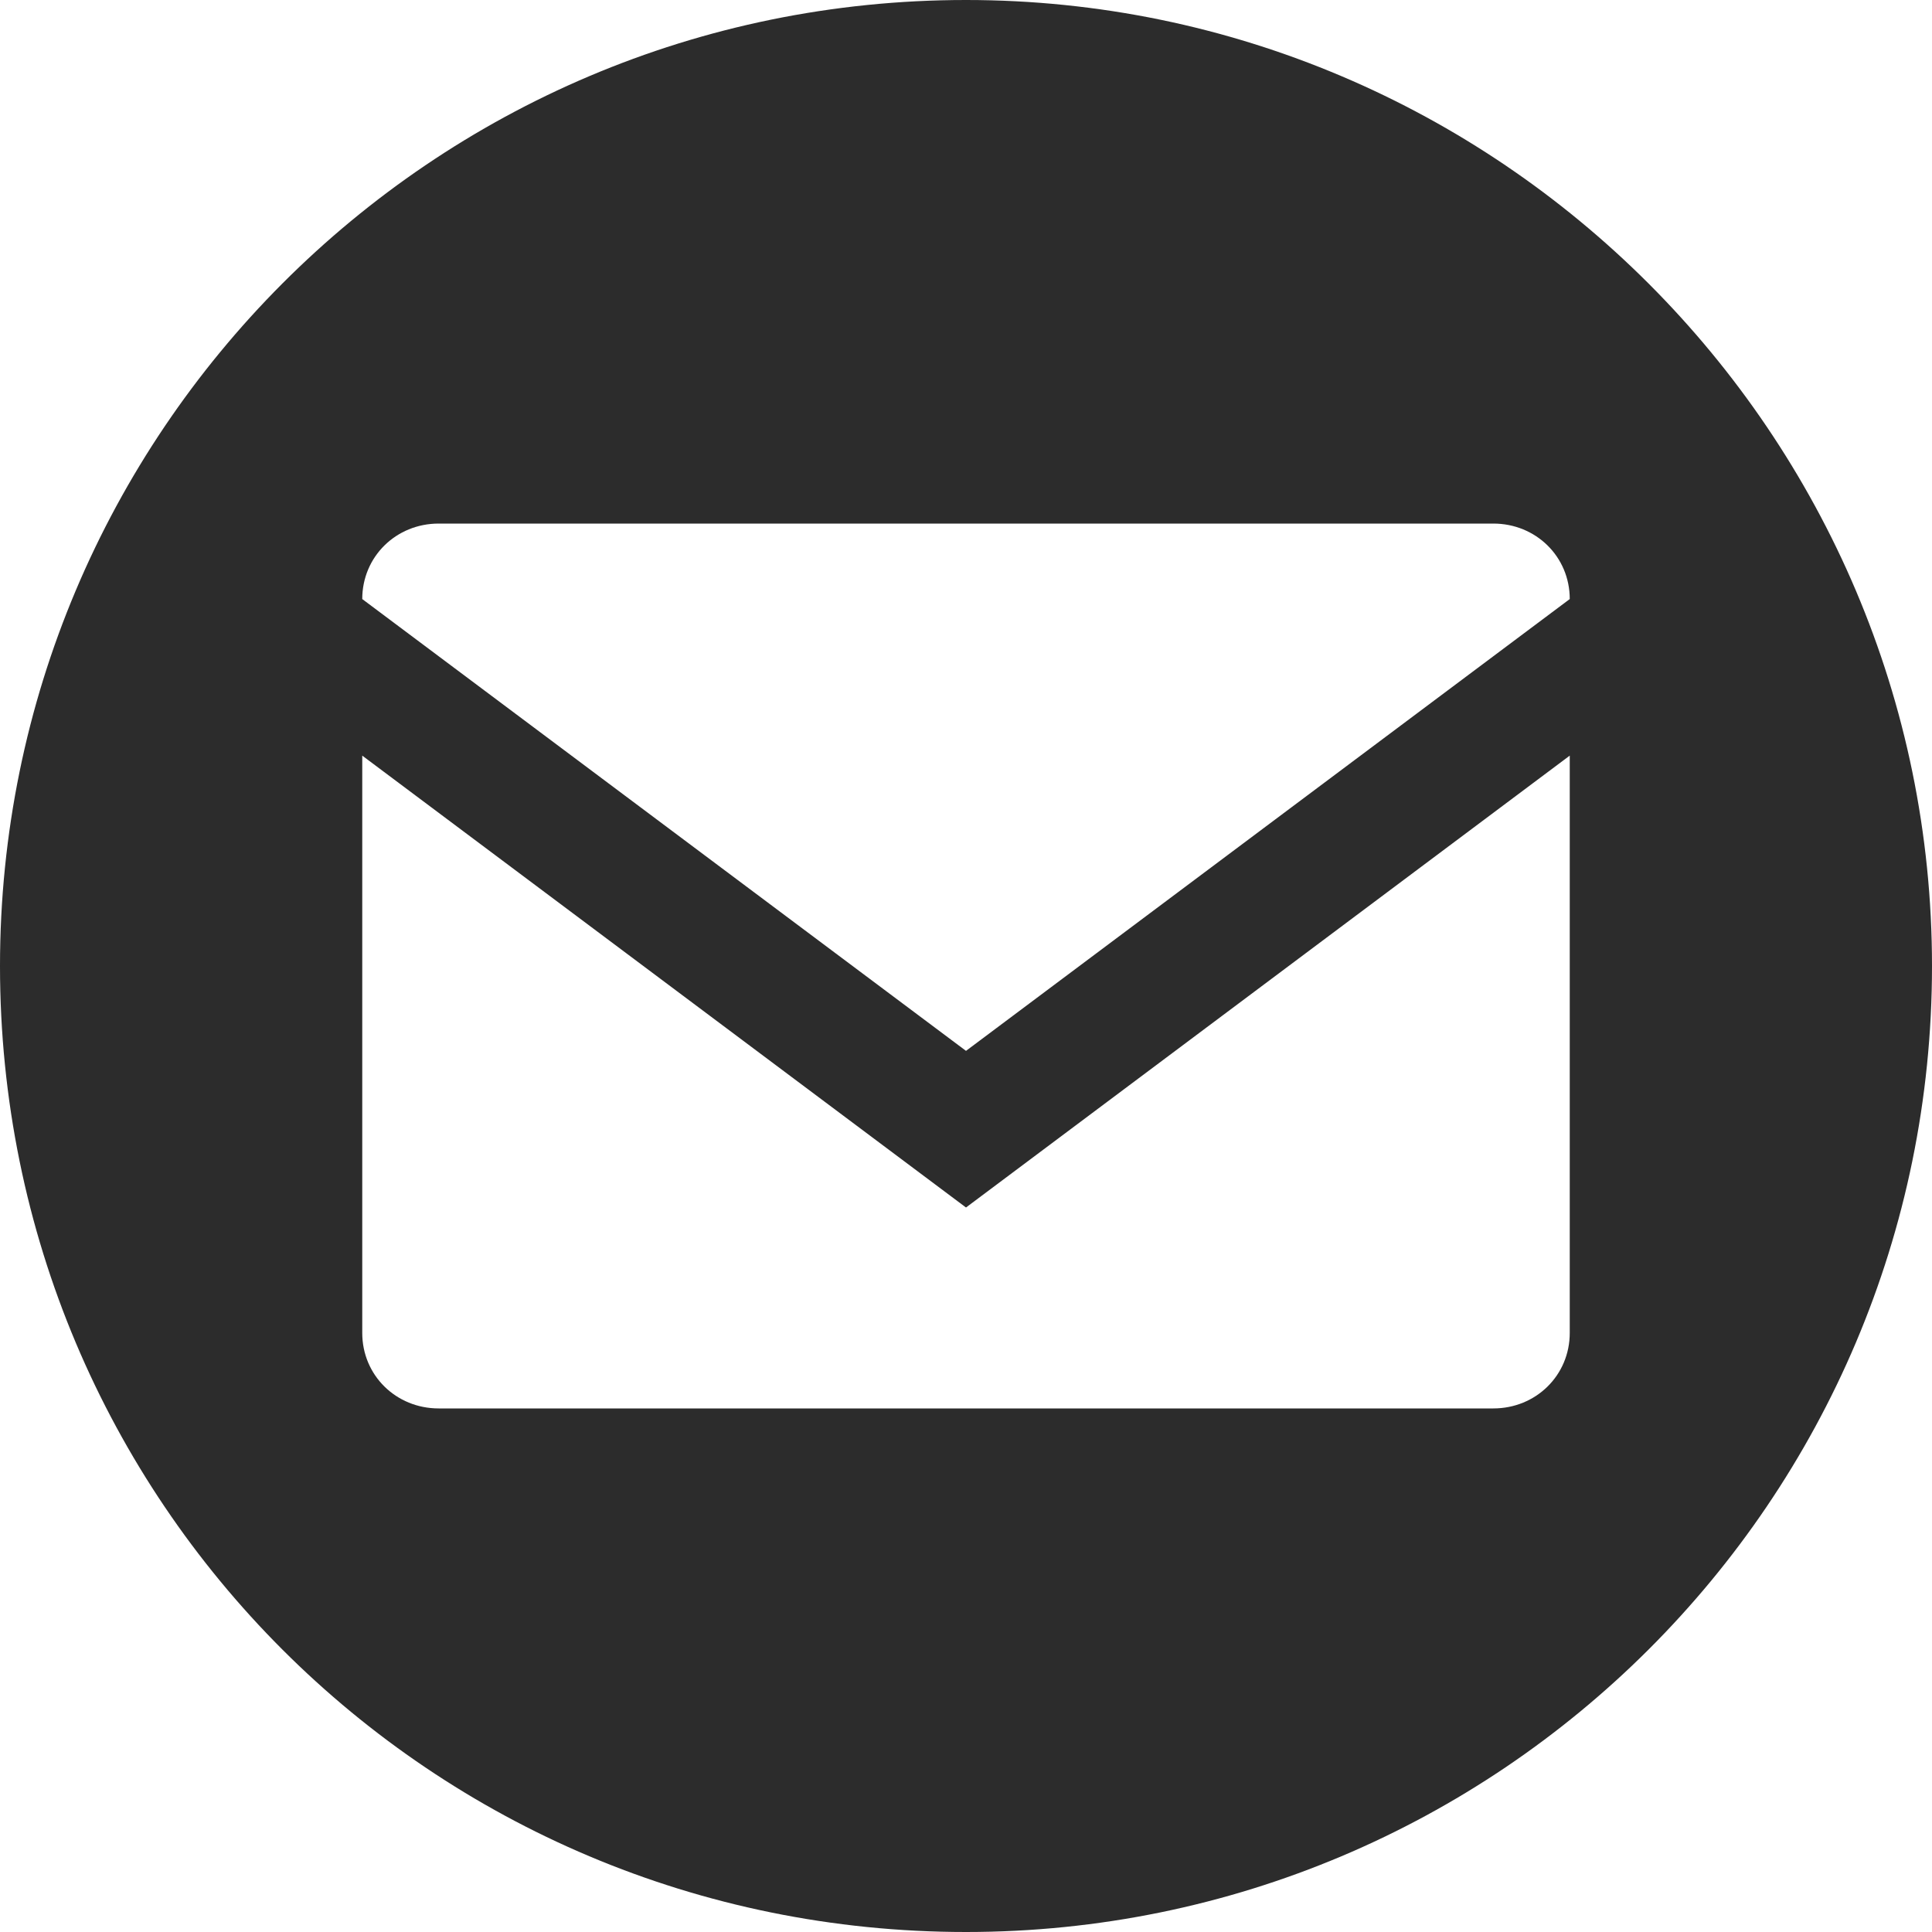
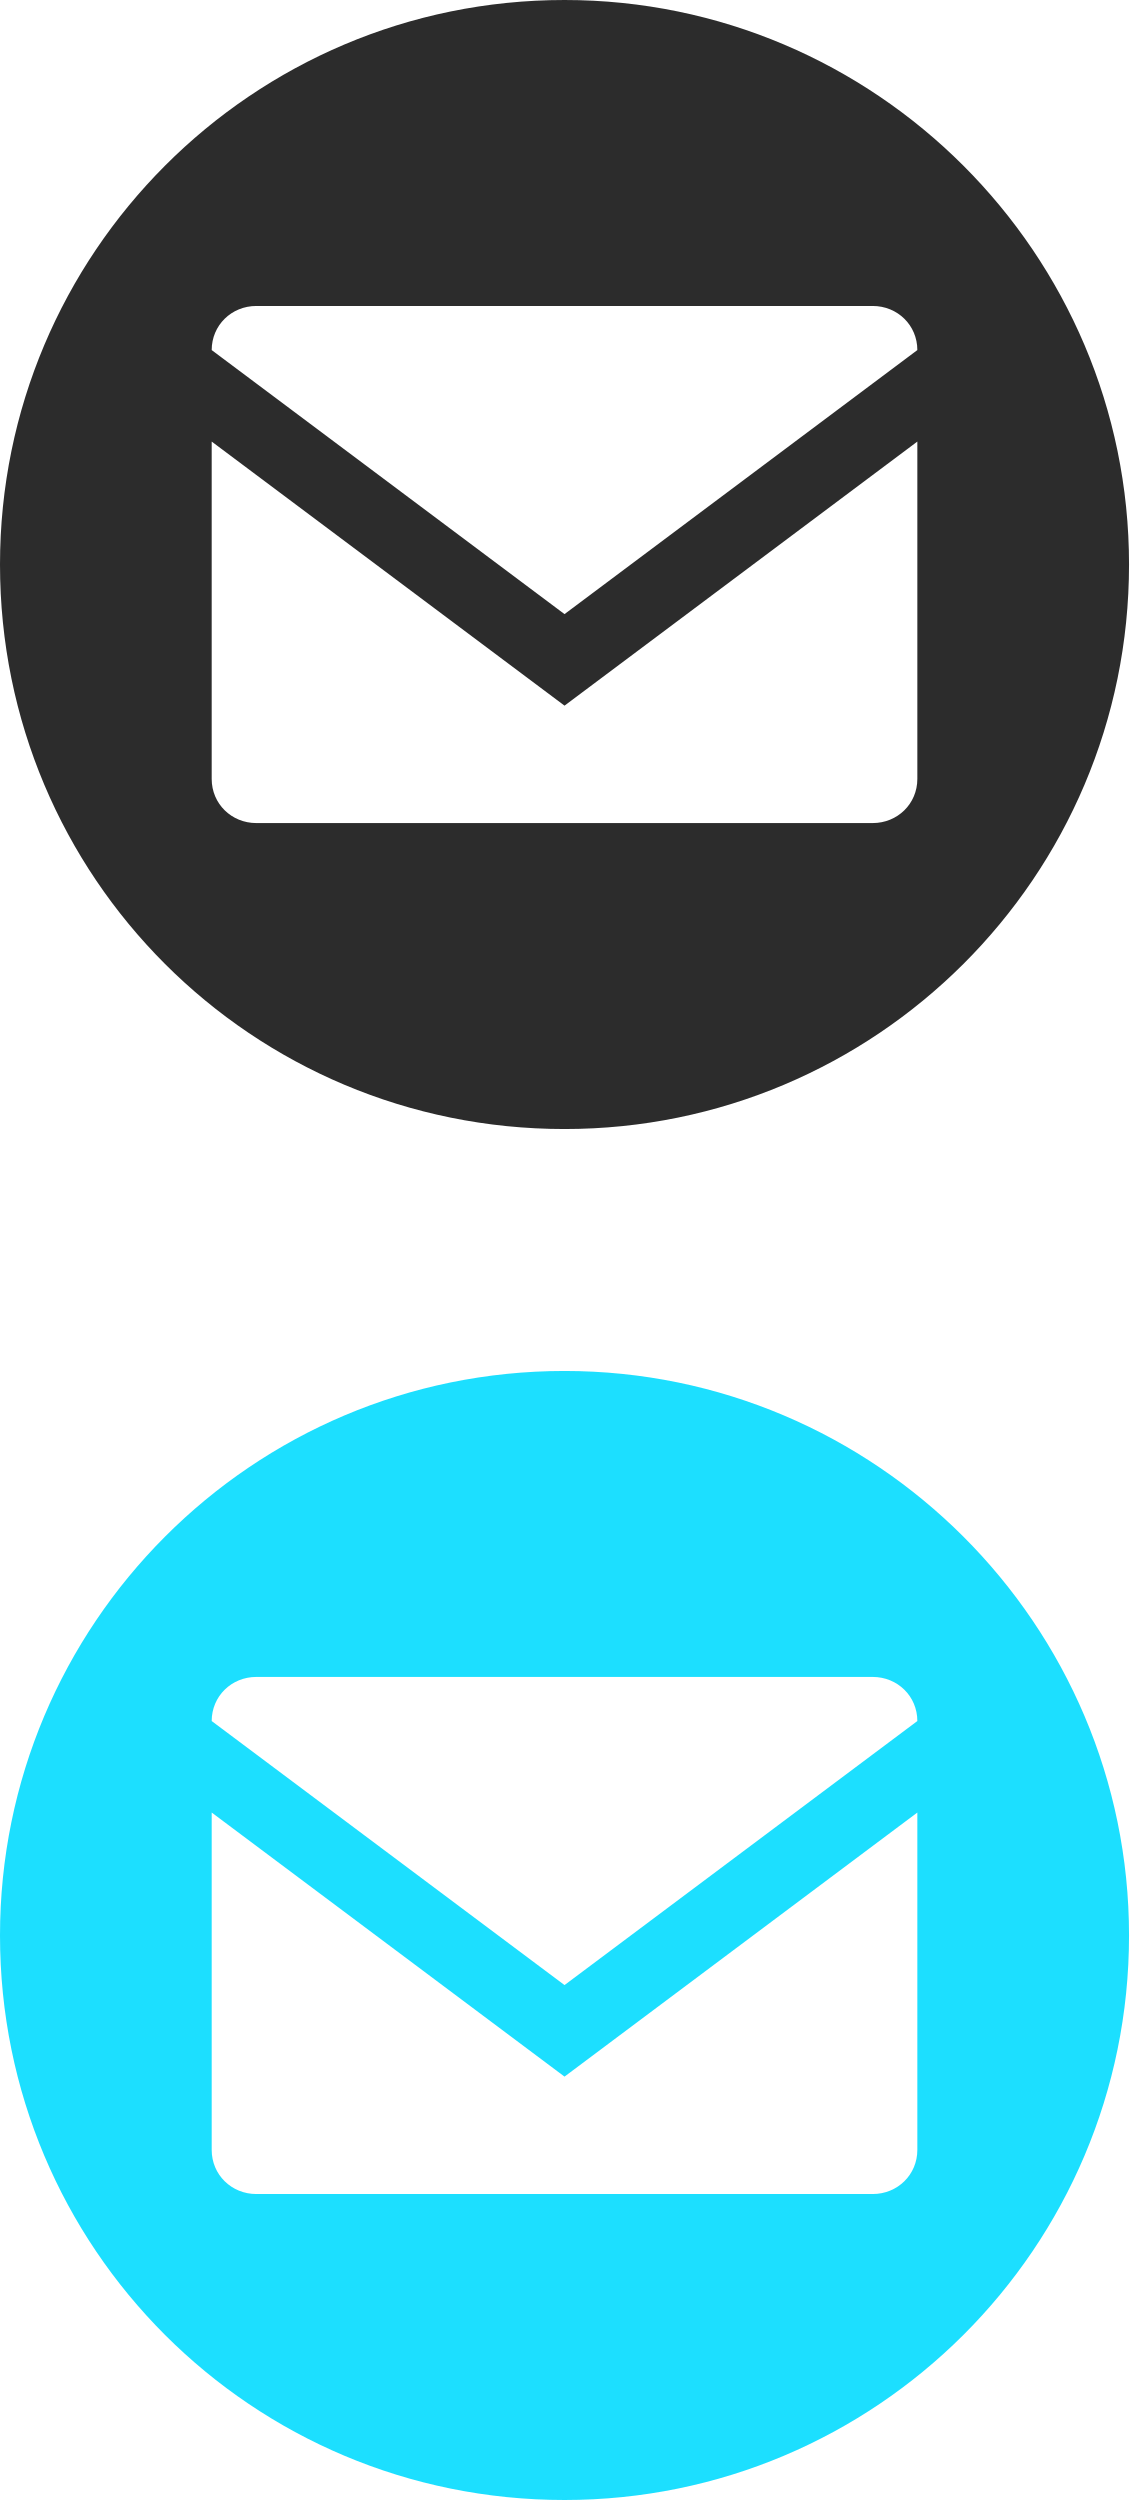
- <svg xmlns="http://www.w3.org/2000/svg" width="28px" height="28px" viewBox="0 0 28 28" version="1.1">
+ <svg xmlns="http://www.w3.org/2000/svg" width="28px" height="62px" viewBox="0 0 28 62" version="1.1">
  <defs />
  <g id="Page-1" stroke="none" stroke-width="1" fill="none" fill-rule="evenodd">
-     <path d="M14,0 C6.248,0 0,6.289 0,14 C0,21.752 6.248,28 14,28 C21.711,28 28,21.752 28,14 C28,6.289 21.711,0 14,0 L14,0 Z M22.75,19.318 C22.75,19.934 22.258,20.412 21.643,20.412 L6.357,20.412 C5.742,20.412 5.25,19.934 5.25,19.318 L5.25,10.951 L14,17.5 L22.75,10.951 L22.75,19.318 Z M14,15.23 L5.25,8.682 C5.25,8.066 5.742,7.588 6.357,7.588 L21.643,7.588 C22.258,7.588 22.75,8.066 22.75,8.682 L14,15.23 Z" id="email" fill="#2C2C2C" />
+     <g id="email">
+       <g id="hover" transform="translate(0, 34)" fill="#1CDFFF">
+         <path d="M14,0 C6.248,0 0,6.289 0,14 C0,21.752 6.248,28 14,28 C21.711,28 28,21.752 28,14 C28,6.289 21.711,0 14,0 L14,0 L14,0 Z M22.75,19.318 C22.75,19.934 22.258,20.412 21.643,20.412 L6.357,20.412 C5.742,20.412 5.25,19.934 5.25,19.318 L5.25,10.951 L14,17.5 L22.75,10.951 L22.75,19.318 L22.75,19.318 Z M14,15.23 L5.25,8.682 C5.25,8.066 5.742,7.588 6.357,7.588 L21.643,7.588 C22.258,7.588 22.75,8.066 22.75,8.682 L14,15.23 L14,15.23 Z" id="email" />
+       </g>
+       <g id="default" fill="#2C2C2C">
+         <path d="M14,0 C6.248,0 0,6.289 0,14 C0,21.752 6.248,28 14,28 C21.711,28 28,21.752 28,14 C28,6.289 21.711,0 14,0 L14,0 L14,0 Z M22.75,19.318 C22.75,19.934 22.258,20.412 21.643,20.412 L6.357,20.412 C5.742,20.412 5.25,19.934 5.25,19.318 L5.25,10.951 L14,17.5 L22.75,10.951 L22.75,19.318 L22.75,19.318 Z M14,15.23 L5.25,8.682 C5.25,8.066 5.742,7.588 6.357,7.588 L21.643,7.588 C22.258,7.588 22.75,8.066 22.75,8.682 L14,15.23 L14,15.23 Z" id="email" />
+       </g>
+     </g>
  </g>
</svg>
